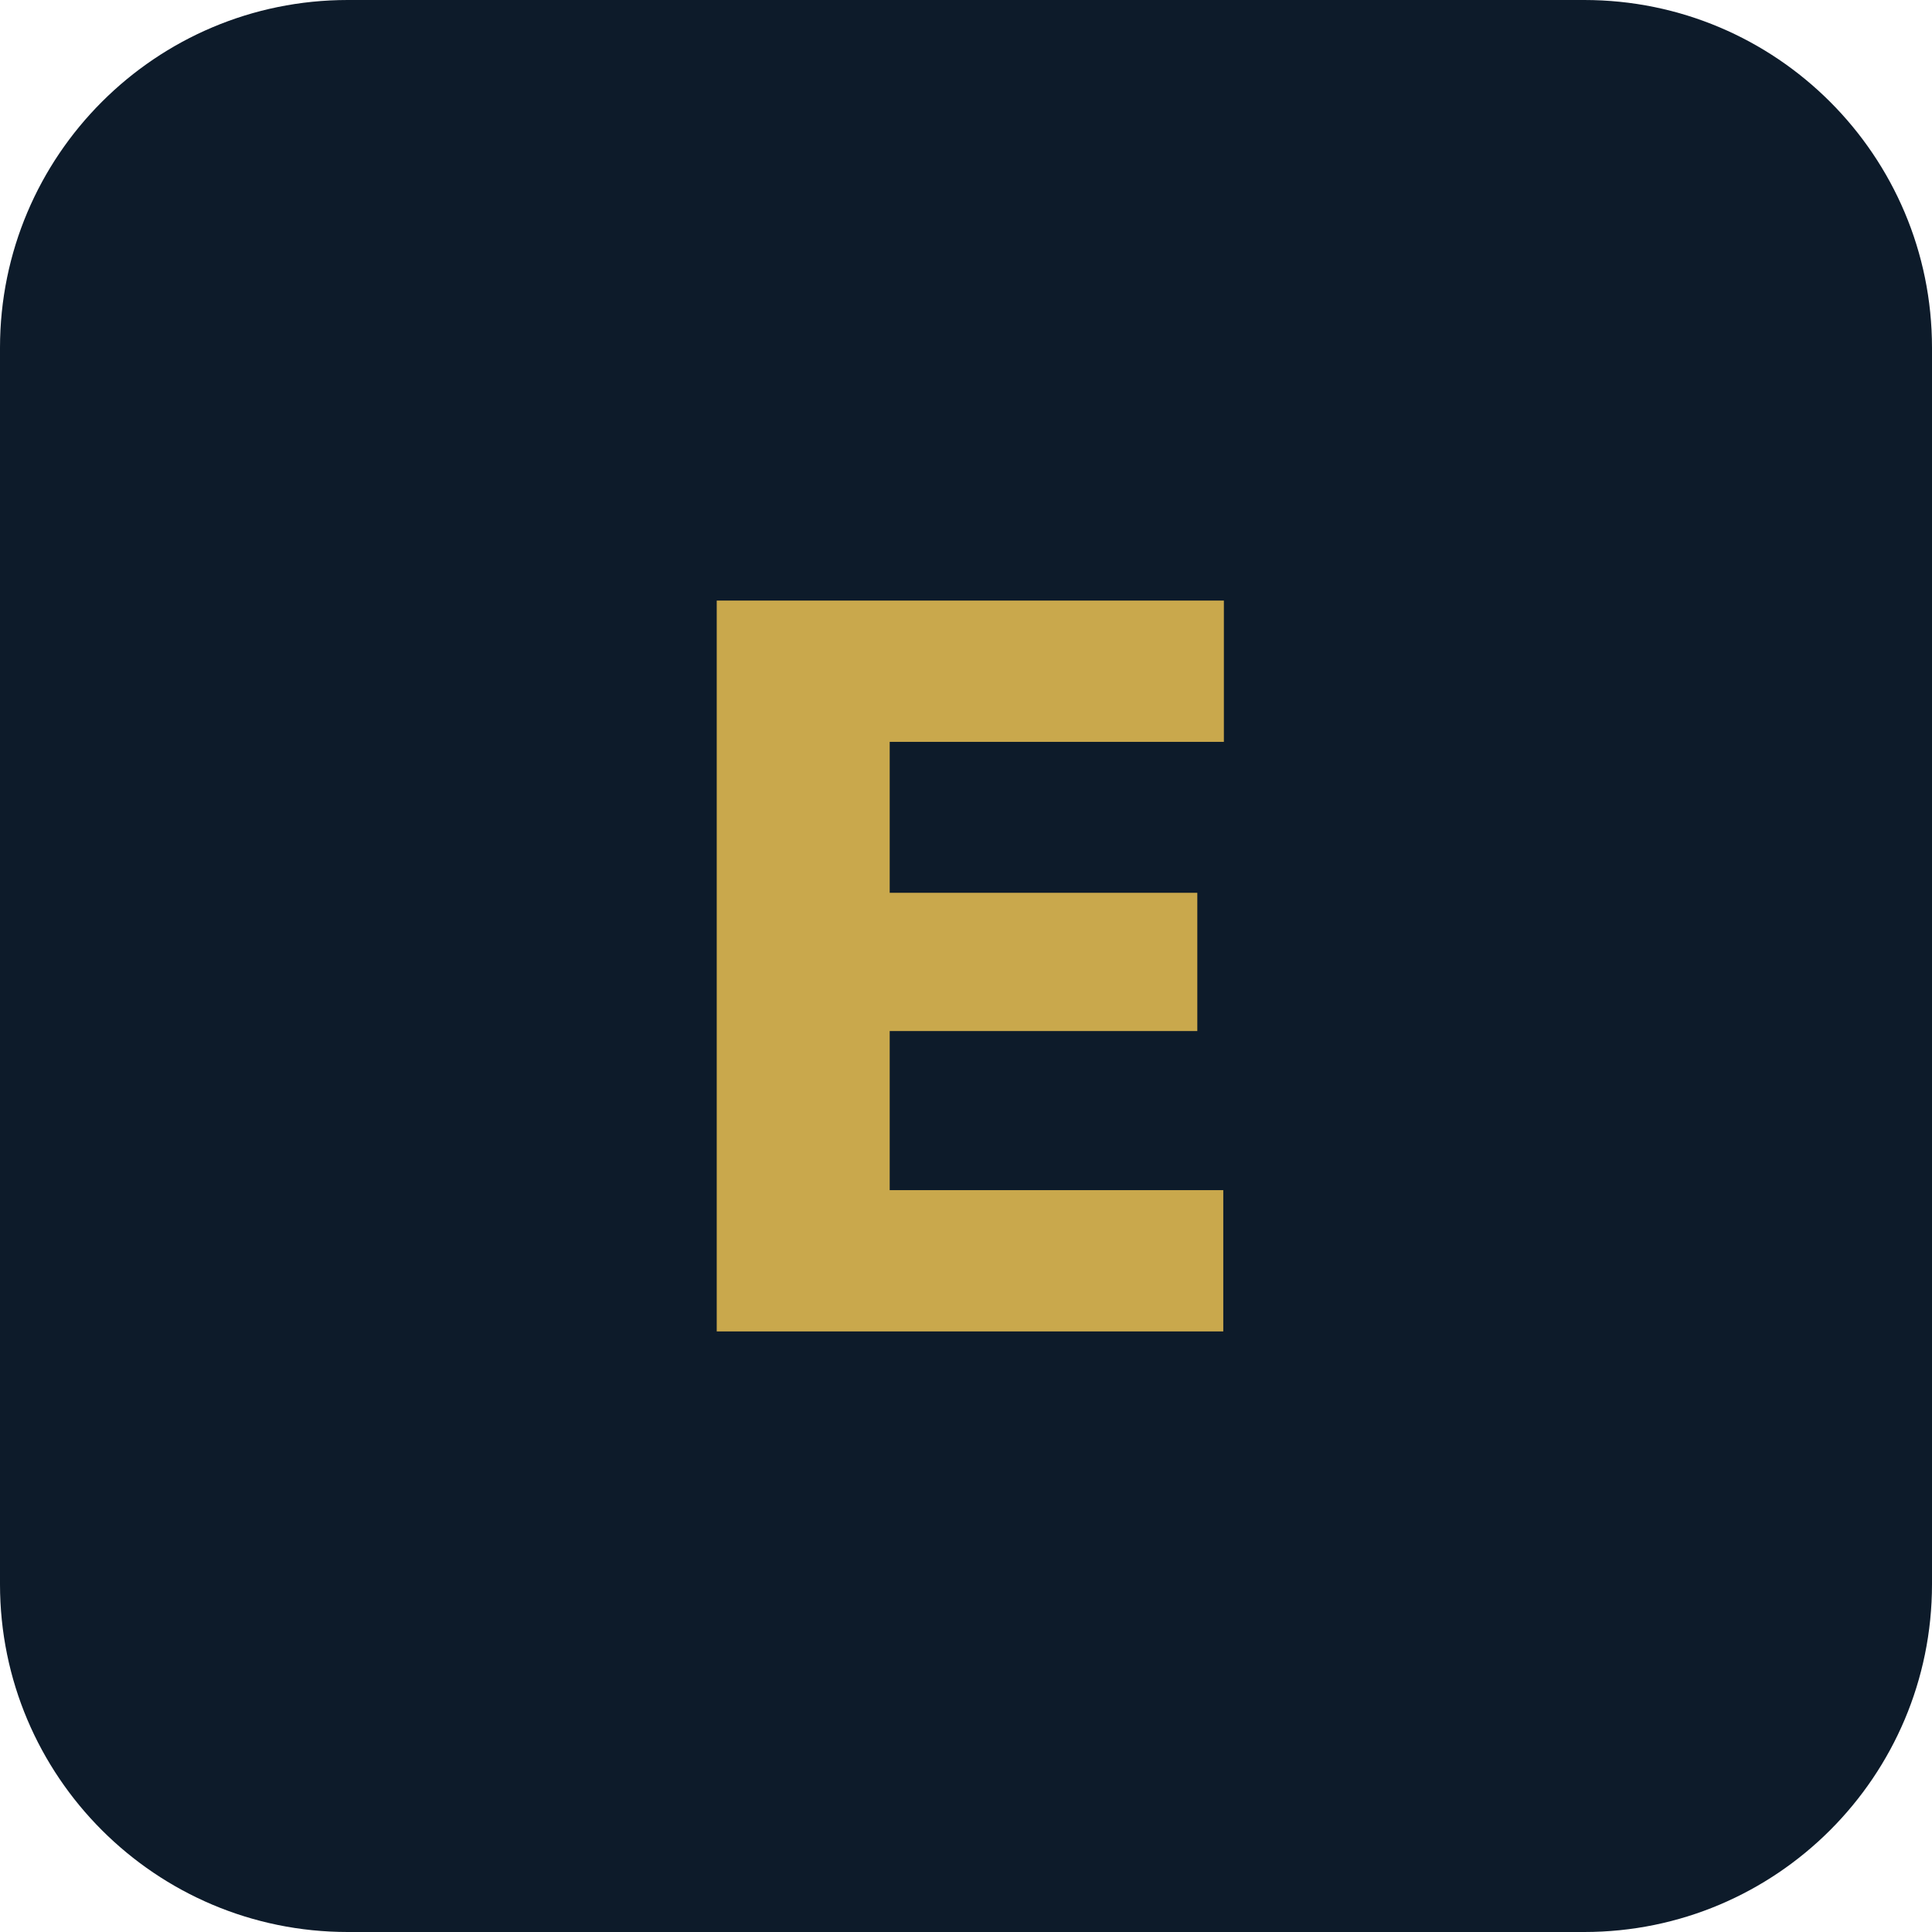
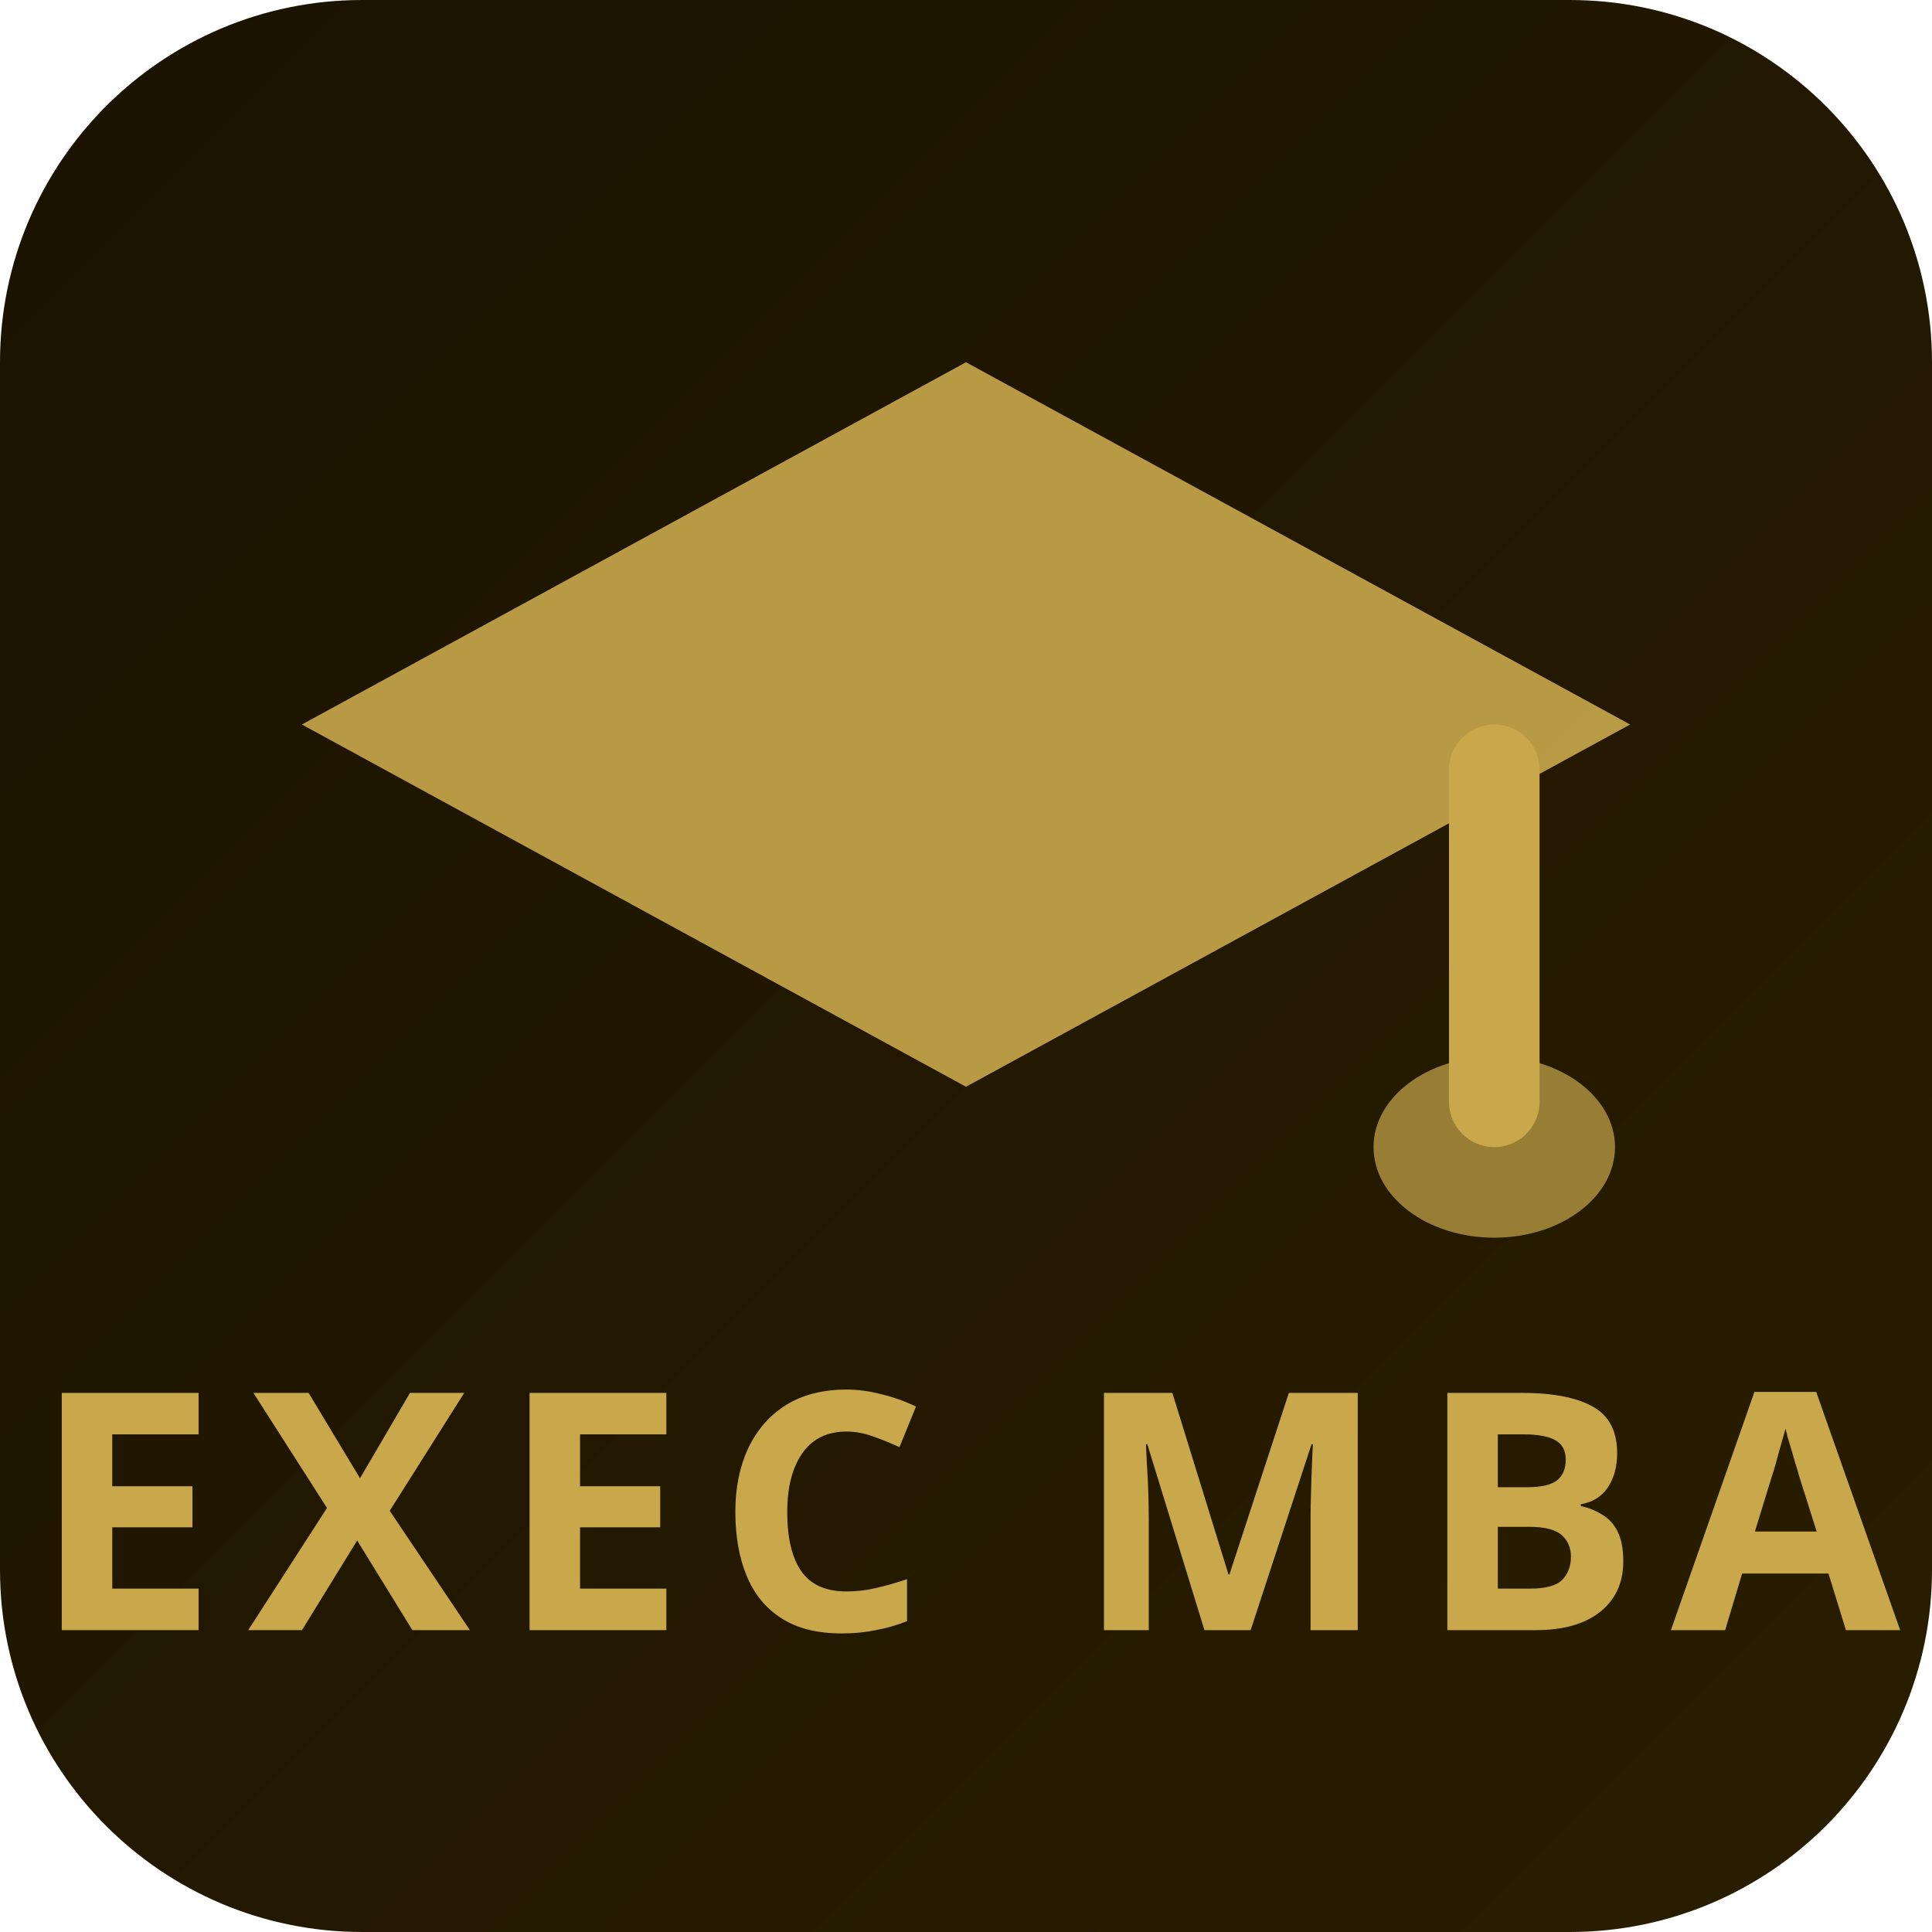
- <svg xmlns="http://www.w3.org/2000/svg" viewBox="0 0 100 100">
-   <rect width="100" height="100" rx="18" fill="#0D1B2A" />
-   <text x="50" y="50" dominant-baseline="central" text-anchor="middle" font-family="'Inter','Arial Black',sans-serif" font-weight="800" font-size="52" fill="#C9A84C">E</text>
+ <svg xmlns="http://www.w3.org/2000/svg" viewBox="0 0 64 64">
+   <defs>
+     <linearGradient id="g" x1="0" y1="0" x2="1" y2="1">
+       <stop offset="0%" stop-color="#1A1200" />
+       <stop offset="100%" stop-color="#2A1E00" />
+     </linearGradient>
+   </defs>
+   <rect width="64" height="64" rx="12" fill="url(#g)" />
+   <polygon points="32,12 54,24 32,36 10,24" fill="#C9A84C" opacity="0.9" />
+   <rect x="48" y="24" width="3" height="14" rx="1.5" fill="#C9A84C" />
+   <ellipse cx="49.5" cy="38" rx="4" ry="3" fill="#C9A84C" opacity="0.7" />
+   <text x="32" y="54" text-anchor="middle" font-family="Arial Black,sans-serif" font-weight="900" font-size="11" fill="#C9A84C" letter-spacing="1">EXEC MBA</text>
</svg>
